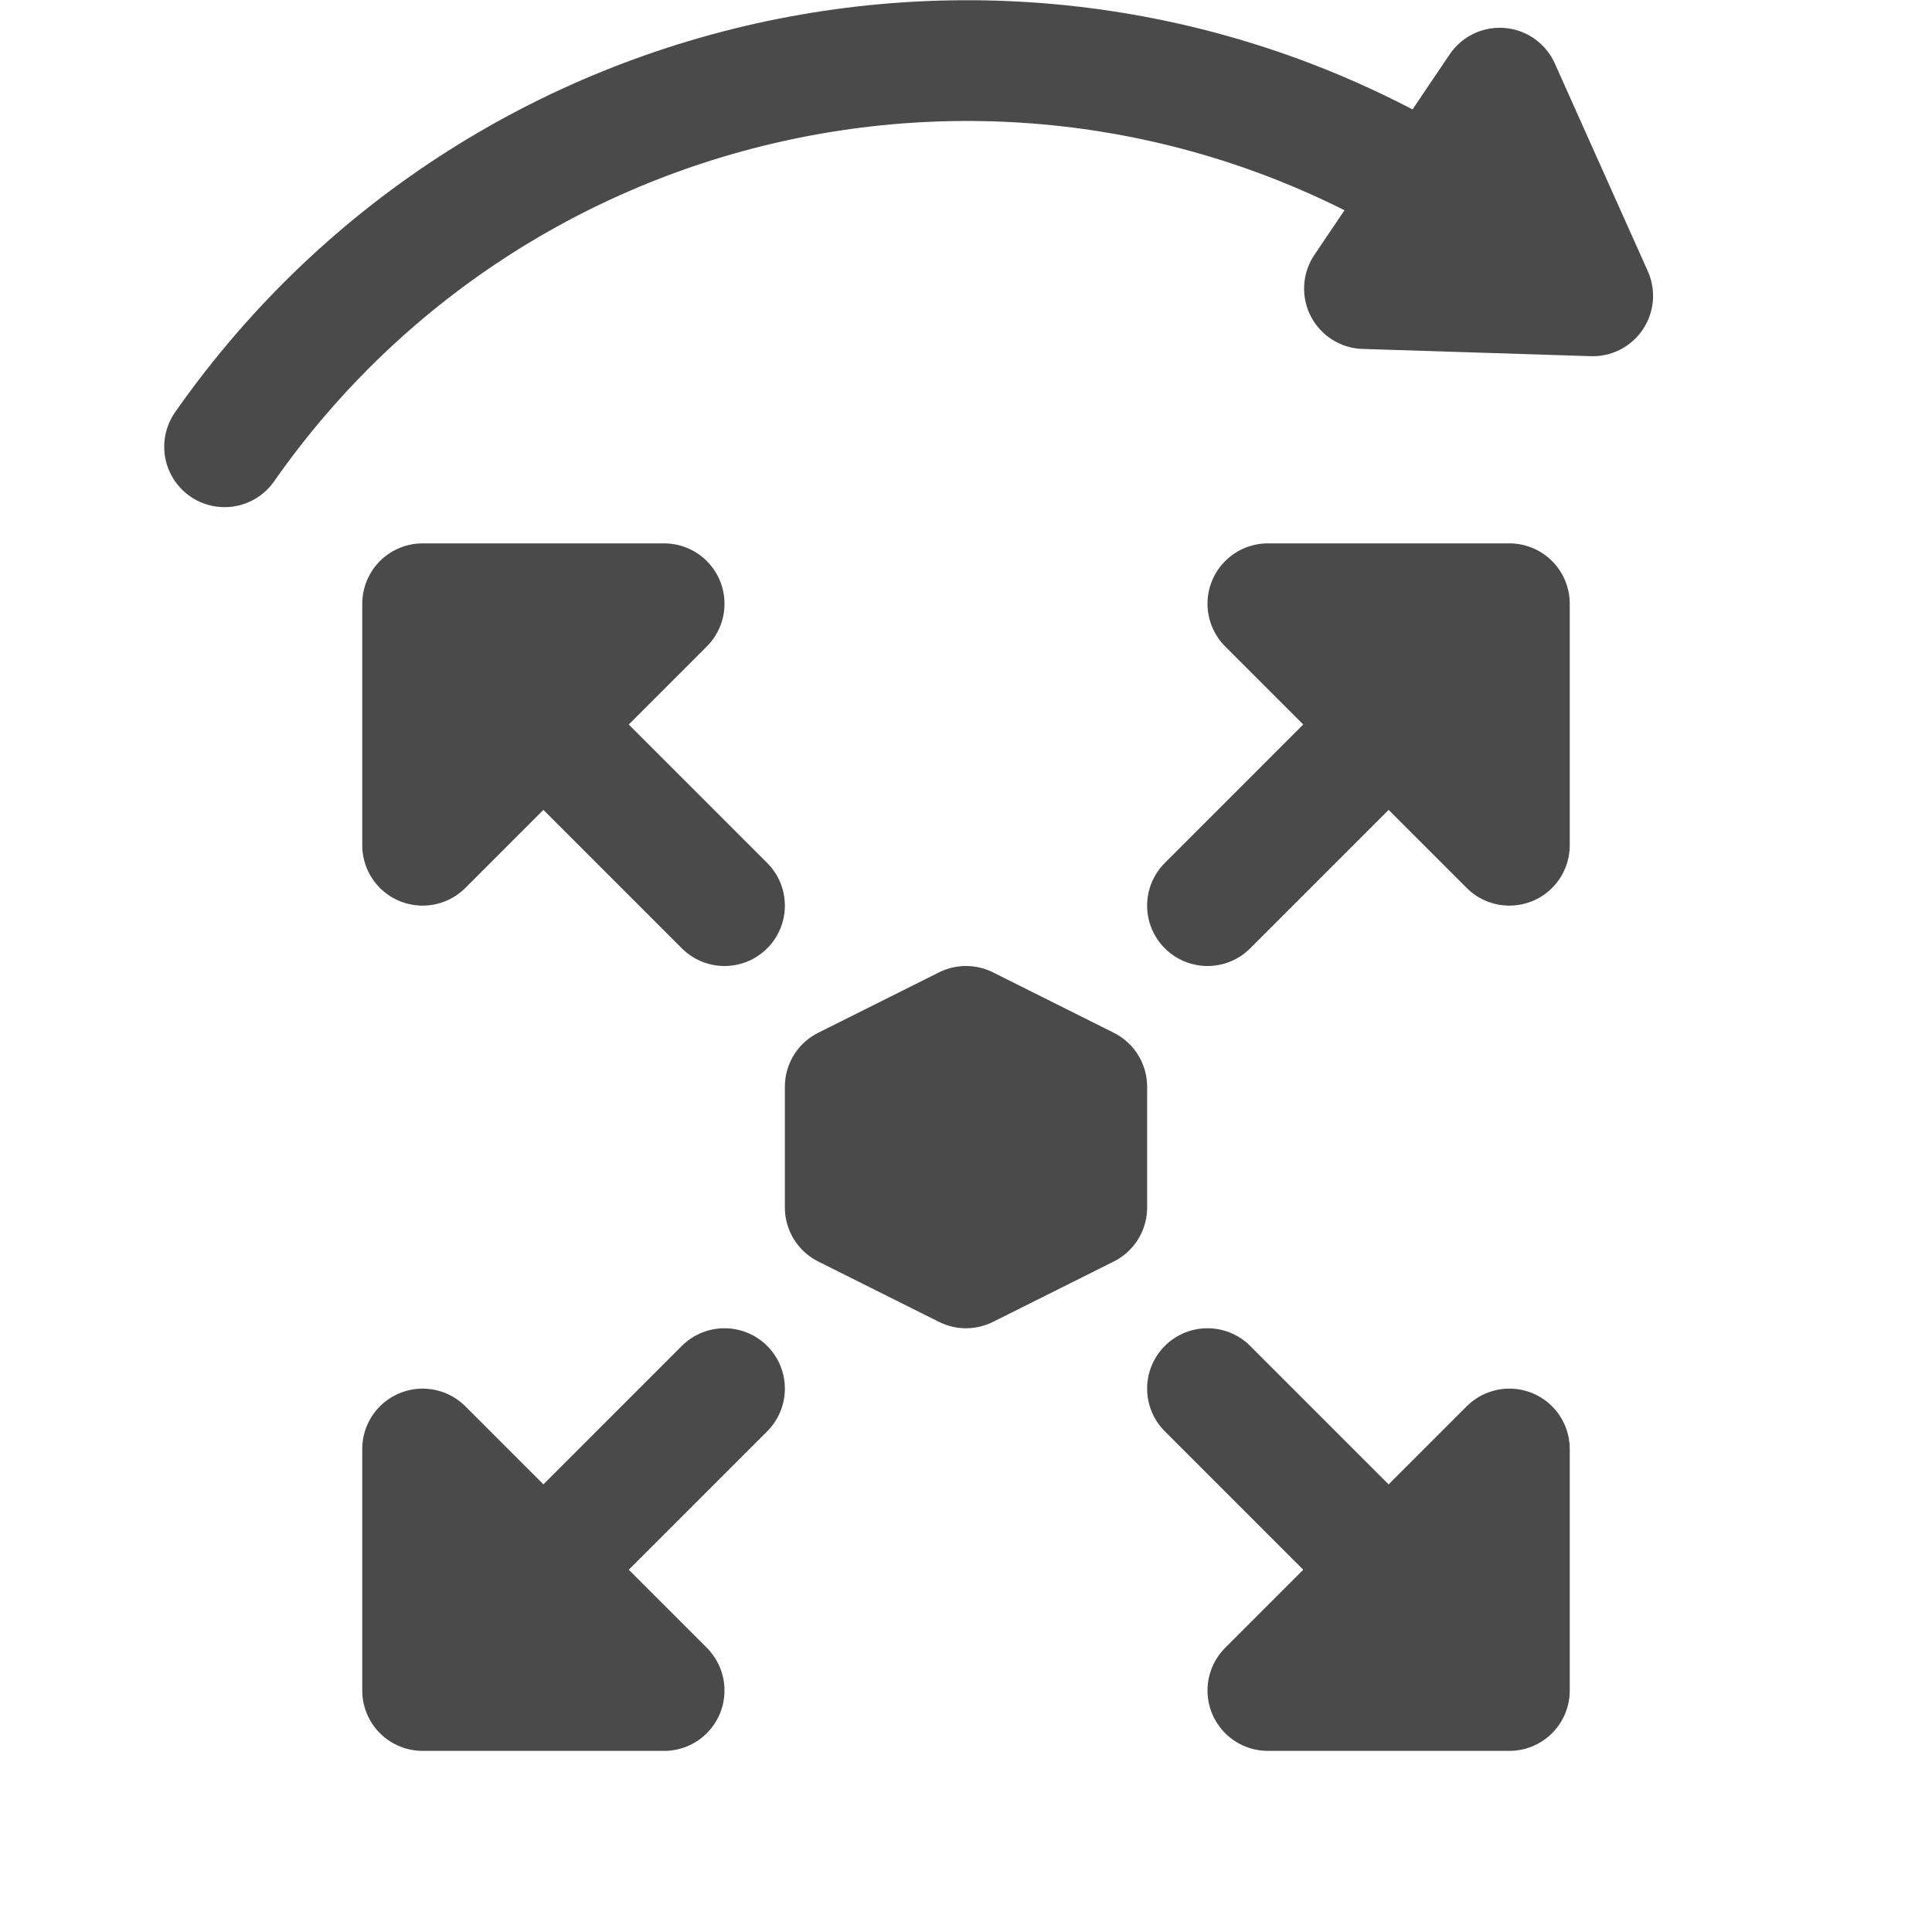
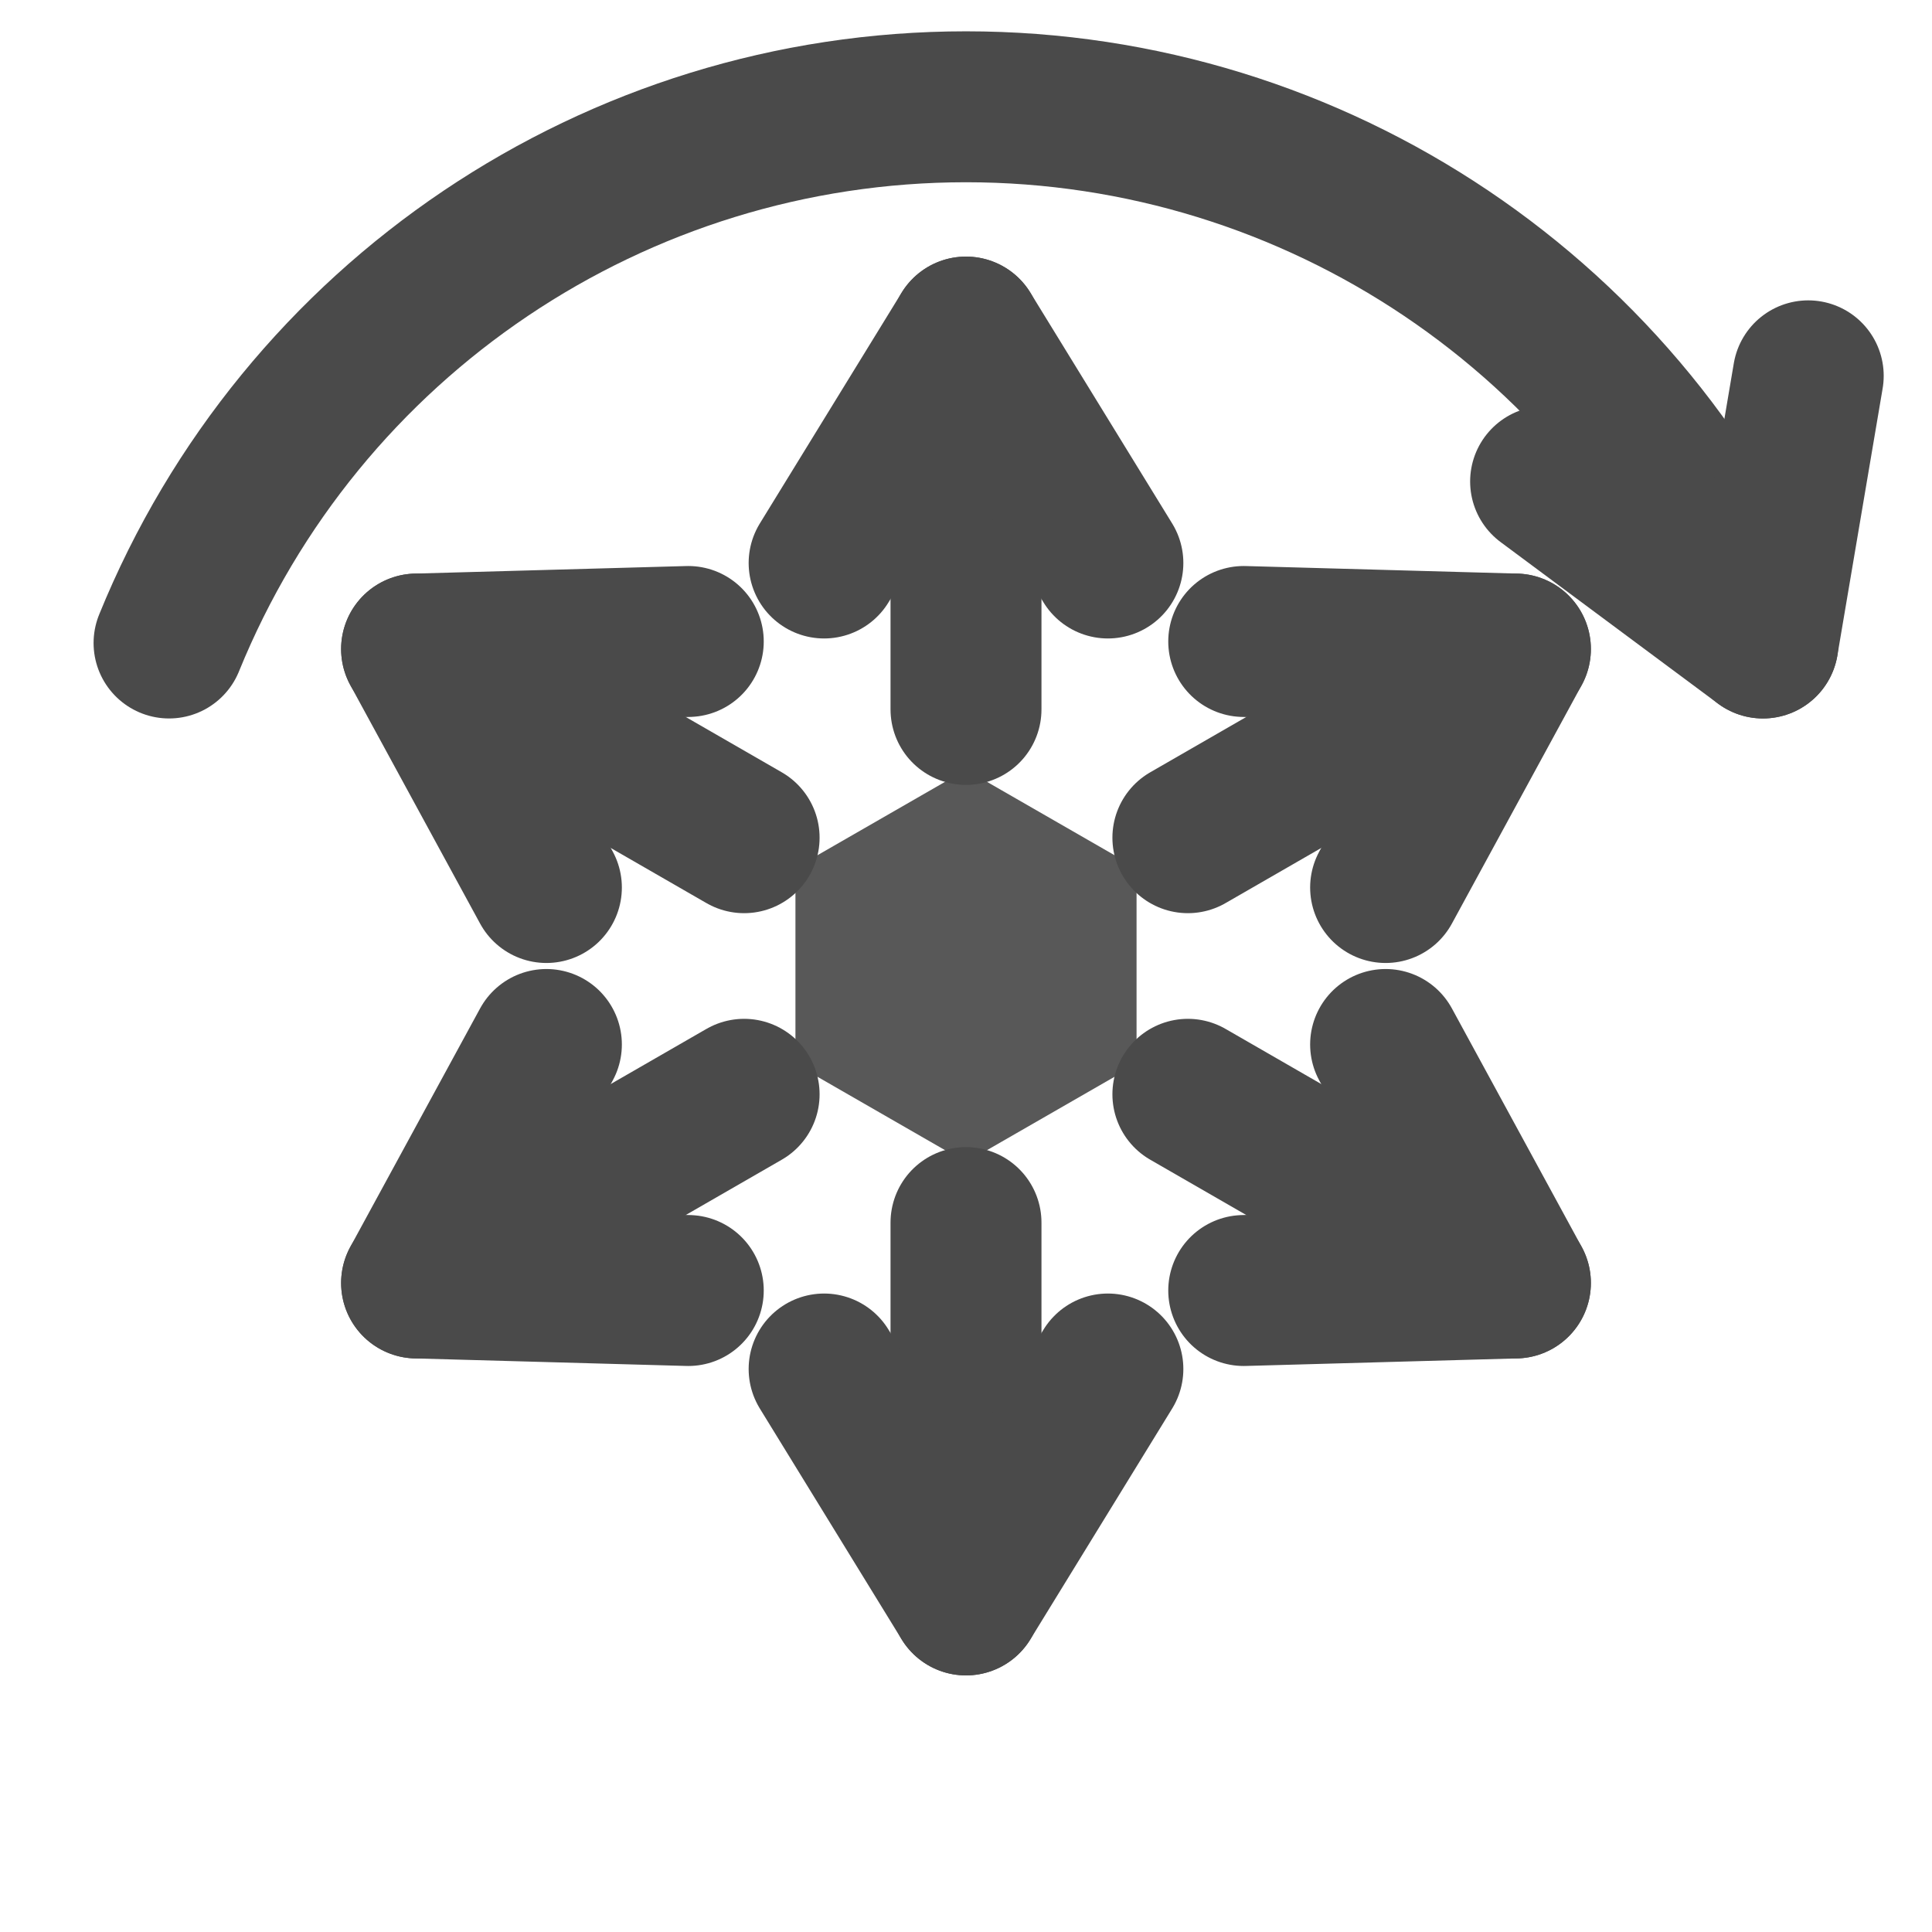
- <svg xmlns="http://www.w3.org/2000/svg" width="16" height="16" viewBox="0 0 16 16" fill="none">
-   <path d="M1.86 3.7A7.5 7.5 0 0 1 12.19 1.78M10 7.5L11.5 6M10 11.5L11.5 13M6 11.5L4.5 13M6 7.5L4.5 6" stroke="#4A4A4A" stroke-linecap="round" stroke-linejoin="round" />
-   <path d="M12.42 0.73L13.19 2.45L11.3 2.39ZM10.5 5L12.5 5L12.5 7ZM10.5 14L12.5 14L12.5 12ZM5.5 14L3.5 14L3.5 12ZM5.5 5L3.5 5L3.5 7ZM8 8.5L9 9L9 10L8 10.5L7 10L7 9Z" fill="#4A4A4A" stroke="#4A4A4A" stroke-linecap="round" stroke-linejoin="round" />
+ <svg xmlns="http://www.w3.org/2000/svg" width="32" height="32" viewBox="-4 -4 128 128" role="img" aria-label="Reveal icon">
+   <polygon points="60,47 71.3,53.5 71.3,66.5 60,73 48.7,66.5 48.7,53.5" fill="#4A4A4A" fill-opacity="0.92" stroke="none" />
+   <path d="M60 43L60 18" stroke="#4A4A4A" stroke-width="10" stroke-linecap="round" fill="none" />
+   <path d="M69.4 33.3L60 18L50.6 33.3" stroke="#4A4A4A" stroke-width="10" stroke-linecap="round" stroke-linejoin="round" fill="none" />
+   <path d="M74.7 51.5L96.4 39" stroke="#4A4A4A" stroke-width="10" stroke-linecap="round" fill="none" />
+   <path d="M87.8 54.8L96.4 39L78.4 38.5" stroke="#4A4A4A" stroke-width="10" stroke-linecap="round" stroke-linejoin="round" fill="none" />
+   <path d="M74.7 68.5L96.4 81" stroke="#4A4A4A" stroke-width="10" stroke-linecap="round" fill="none" />
+   <path d="M78.4 81.5L96.4 81L87.8 65.2" stroke="#4A4A4A" stroke-width="10" stroke-linecap="round" stroke-linejoin="round" fill="none" />
+   <path d="M60 77L60 102" stroke="#4A4A4A" stroke-width="10" stroke-linecap="round" fill="none" />
+   <path d="M50.6 86.7L60 102L69.4 86.7" stroke="#4A4A4A" stroke-width="10" stroke-linecap="round" stroke-linejoin="round" fill="none" />
+   <path d="M45.3 68.5L23.6 81" stroke="#4A4A4A" stroke-width="10" stroke-linecap="round" fill="none" />
+   <path d="M32.2 65.2L23.6 81L41.6 81.5" stroke="#4A4A4A" stroke-width="10" stroke-linecap="round" stroke-linejoin="round" fill="none" />
+   <path d="M45.3 51.5L23.6 39" stroke="#4A4A4A" stroke-width="10" stroke-linecap="round" fill="none" />
+   <path d="M41.6 38.5L23.6 39L32.2 54.8" stroke="#4A4A4A" stroke-width="10" stroke-linecap="round" stroke-linejoin="round" fill="none" />
+   <path d="M7.2 38.6A57 57 0 0 1 112.8 38.6" stroke="#4A4A4A" stroke-width="10" fill="none" stroke-linecap="round" />
+   <path d="M98.4 27.9L112.8 38.6L115.8 20.9" stroke="#4A4A4A" stroke-width="10" fill="none" stroke-linecap="round" stroke-linejoin="round" />
</svg>
